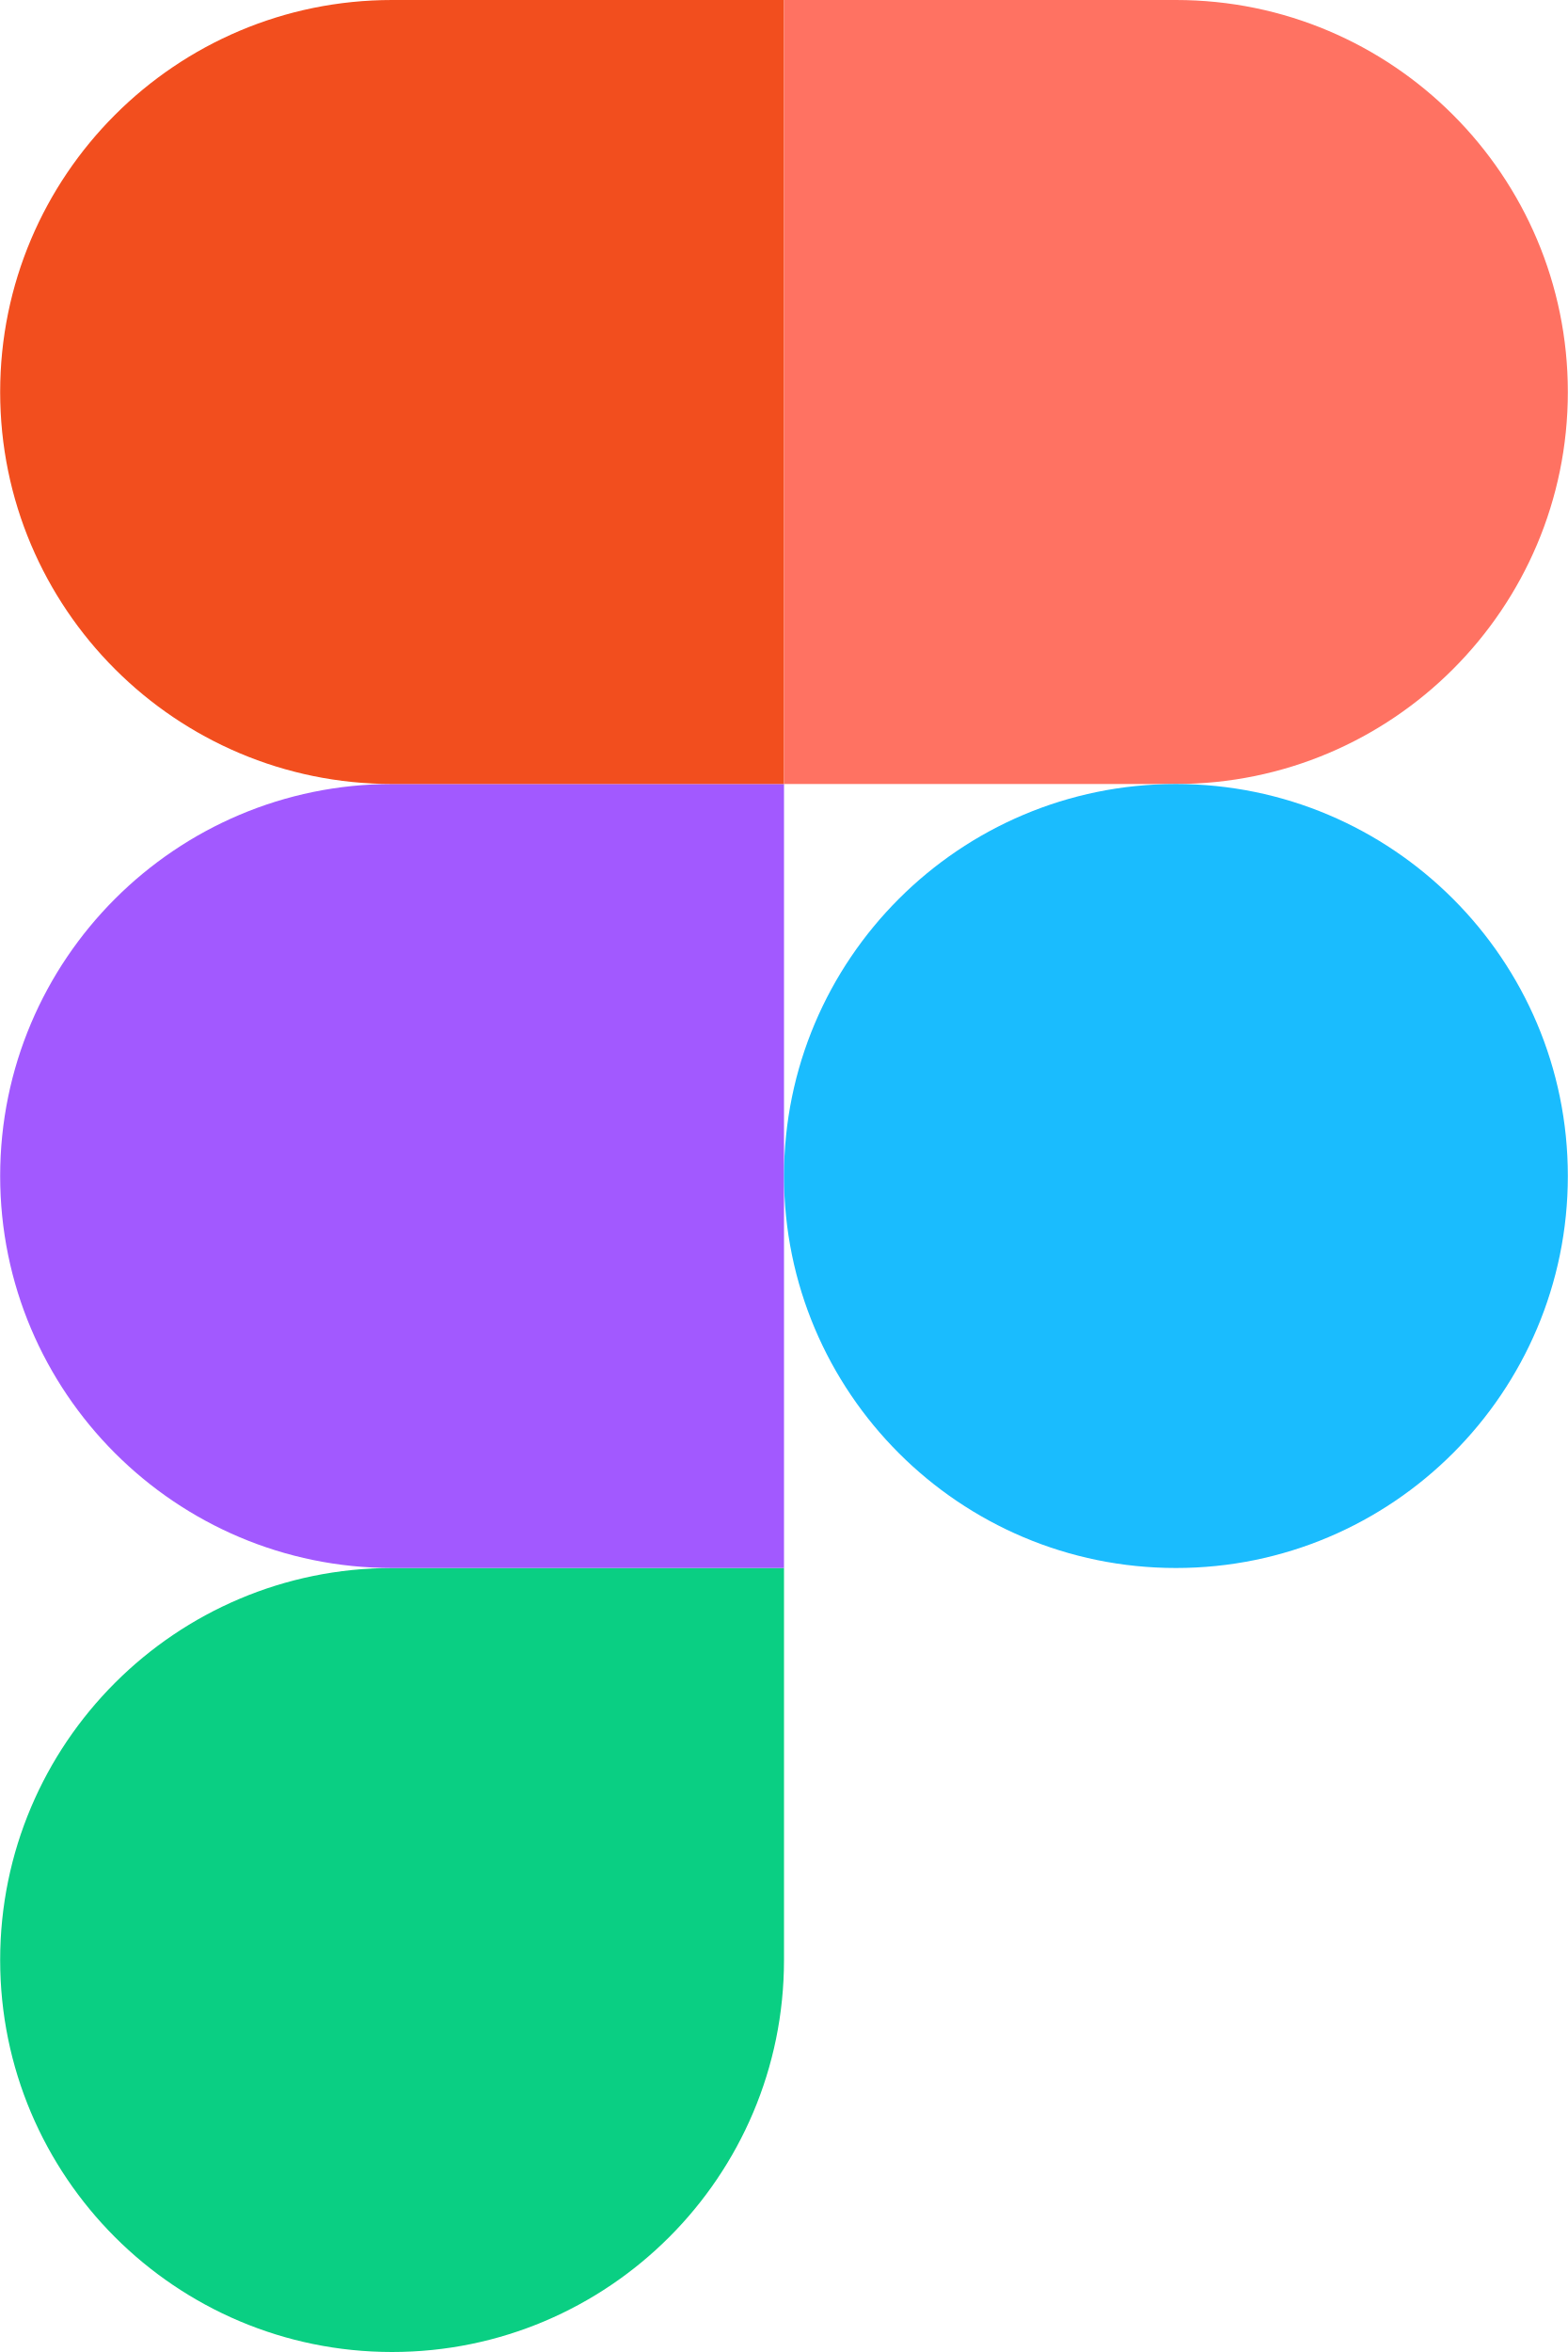
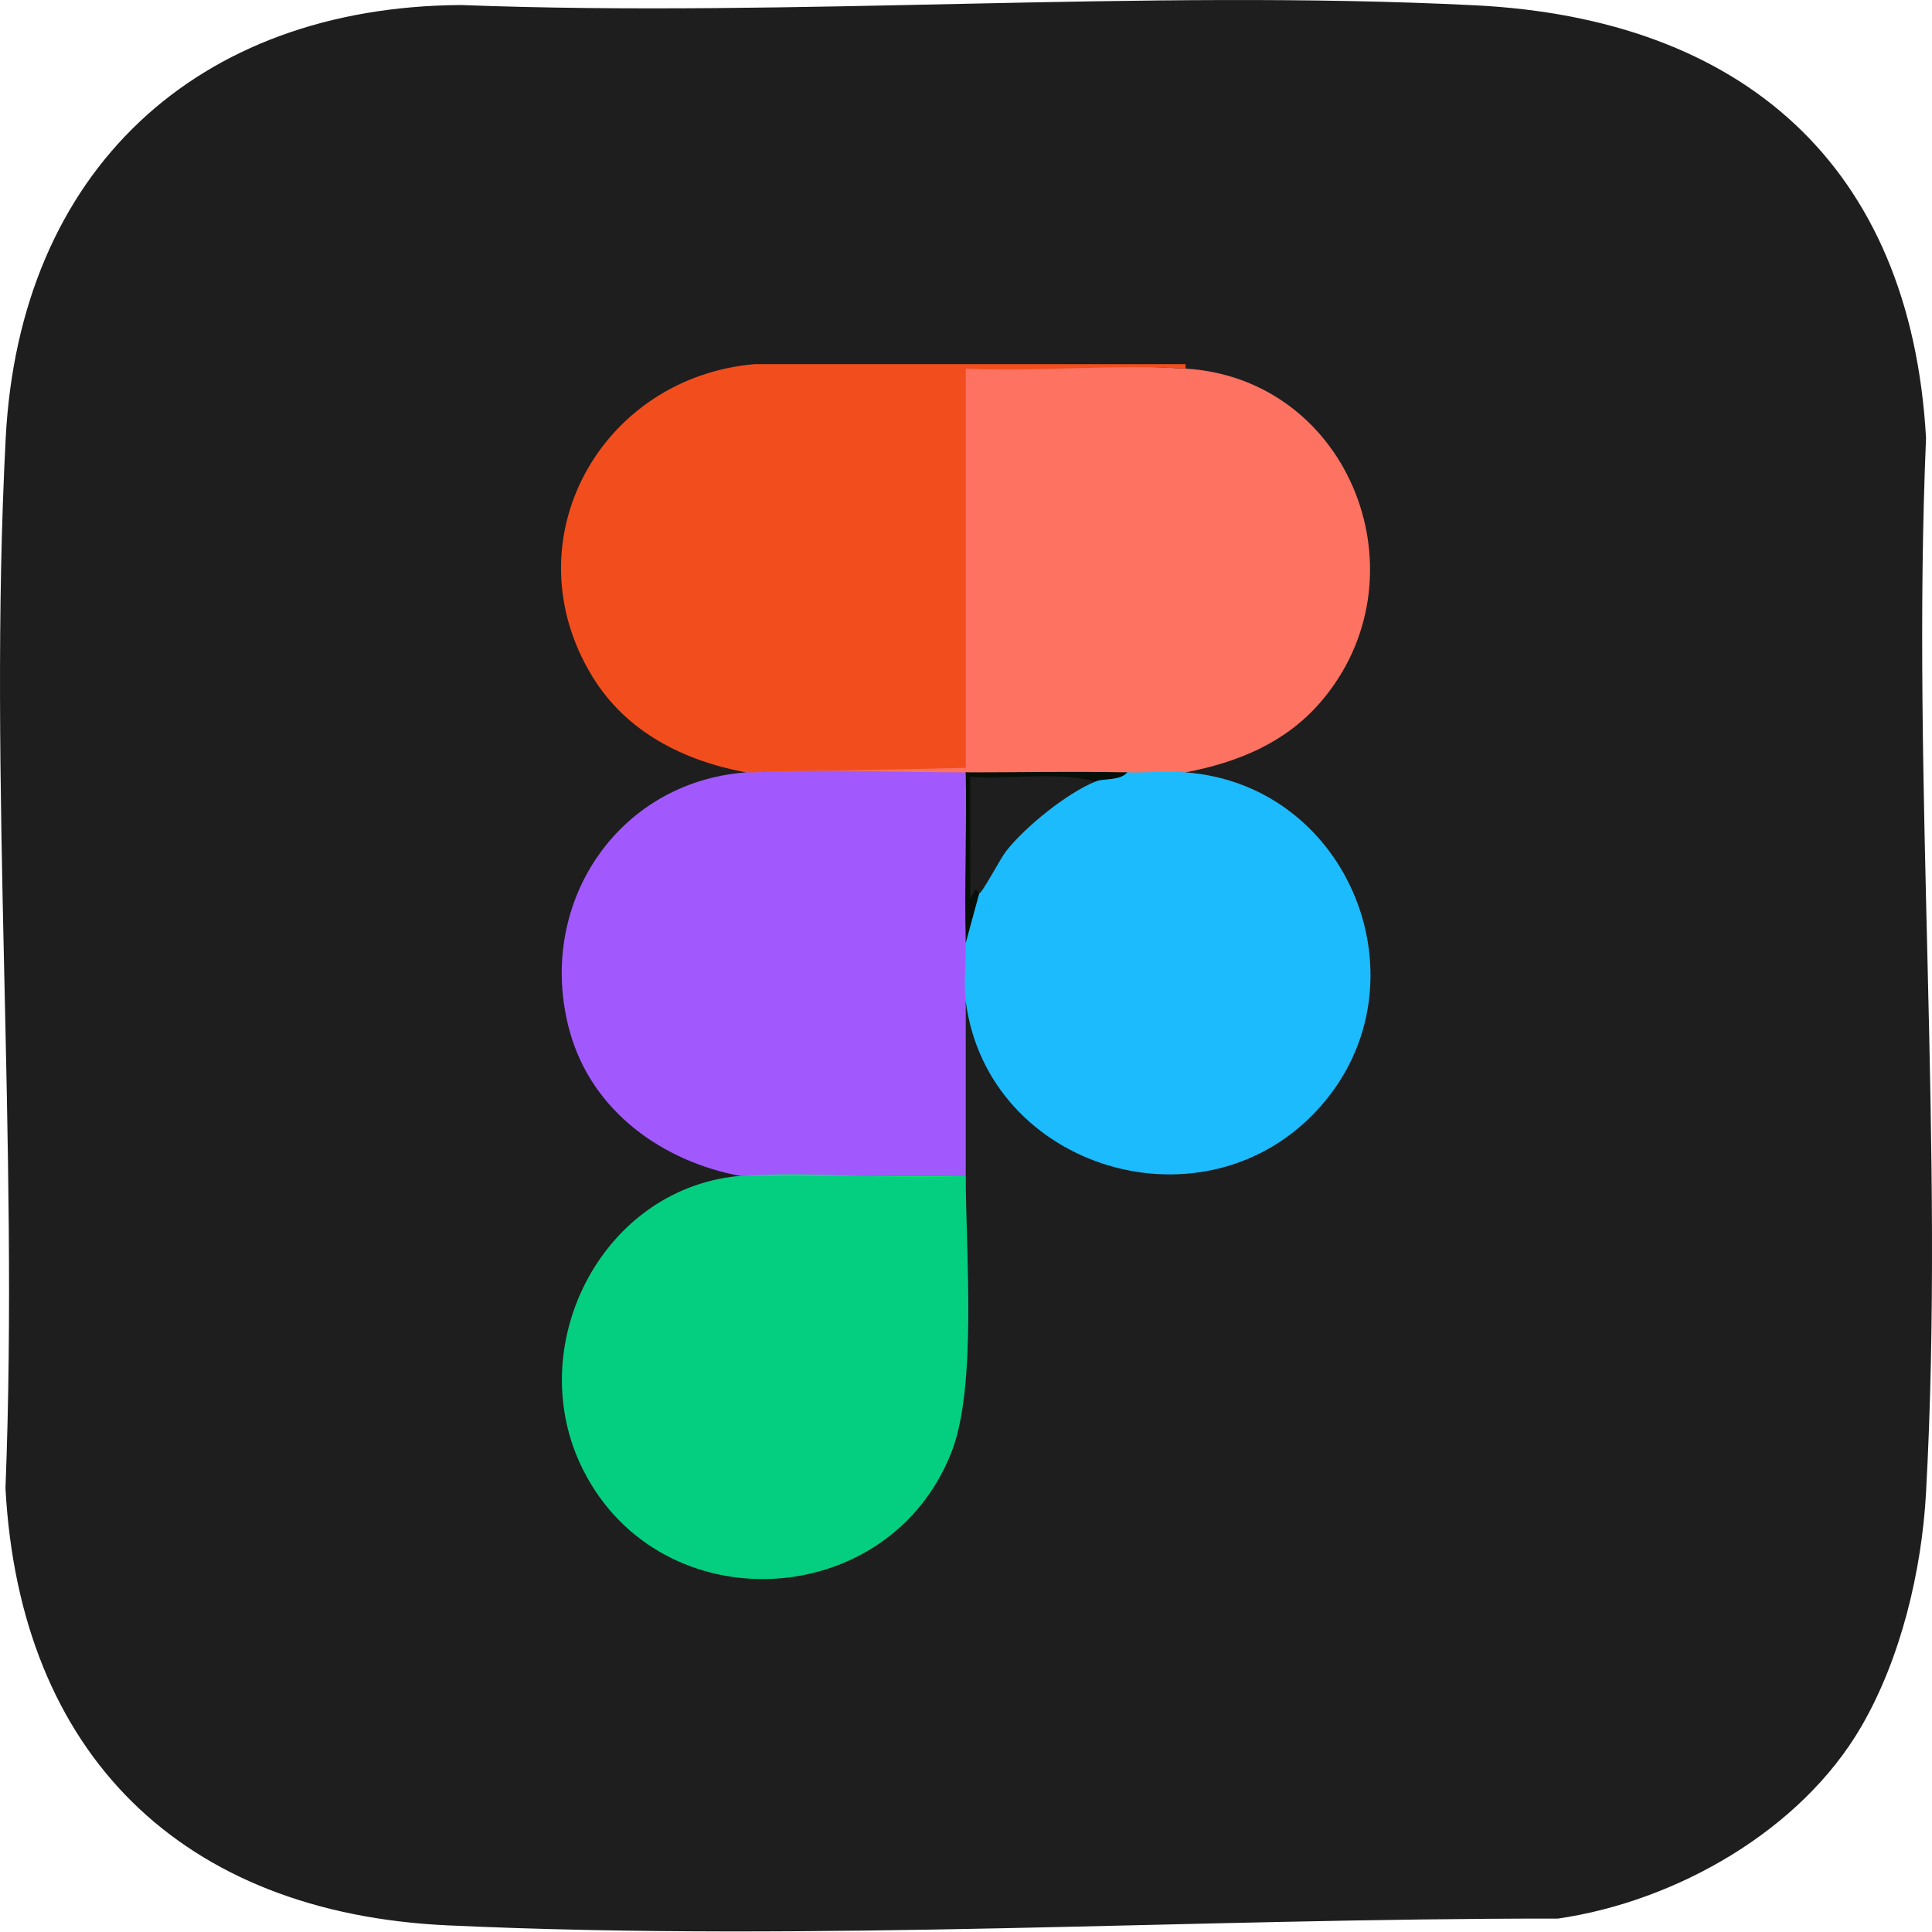
- <svg xmlns="http://www.w3.org/2000/svg" id="Layer_1" viewBox="0 0 200 300" width="1667" height="2500">
-   <style type="text/css">.st0{fill:#0acf83}.st1{fill:#a259ff}.st2{fill:#f24e1e}.st3{fill:#ff7262}.st4{fill:#1abcfe}</style>
-   <path id="path0_fill" class="st0" d="M50 300c27.6 0 50-22.4 50-50v-50H50c-27.6 0-50 22.4-50 50s22.4 50 50 50z" />
-   <path id="path1_fill" class="st1" d="M0 150c0-27.6 22.4-50 50-50h50v100H50c-27.6 0-50-22.4-50-50z" />
-   <path id="path1_fill_1_" class="st2" d="M0 50C0 22.4 22.4 0 50 0h50v100H50C22.4 100 0 77.6 0 50z" />
-   <path id="path2_fill" class="st3" d="M100 0h50c27.6 0 50 22.4 50 50s-22.4 50-50 50h-50V0z" />
-   <path id="path3_fill" class="st4" d="M200 150c0 27.6-22.4 50-50 50s-50-22.4-50-50 22.4-50 50-50 50 22.4 50 50z" />
+ <svg xmlns="http://www.w3.org/2000/svg" id="Layer_2" data-name="Layer 2" viewBox="0 0 430.63 430.51">
+   <defs>
+     <style>
+       .cls-1 {
+         fill: #1e1e1e;
+       }
+ 
+       .cls-2 {
+         fill: #fe7262;
+       }
+ 
+       .cls-3 {
+         fill: #070f08;
+       }
+ 
+       .cls-4 {
+         fill: #00eb62;
+       }
+ 
+       .cls-5 {
+         fill: #f24e1d;
+       }
+ 
+       .cls-6 {
+         fill: #04cf81;
+       }
+ 
+       .cls-7 {
+         fill: #1cbbfe;
+       }
+ 
+       .cls-8 {
+         fill: #a159fe;
+       }
+     </style>
+   </defs>
+   <g id="Layer_1-2" data-name="Layer 1">
+     <g>
+       <path class="cls-1" d="M414.89,384.81c-13.44,23.17-41.23,38.98-67.63,42.83-81.91-.07-165.48,5.3-247.49,1.51-59.19-2.74-95.36-38.07-98.55-97.45,3.05-77.14-3.94-157.24.05-234.03C4.36,38.11,43.78,1.49,102.72,1.12c74.57,2.84,151.76-3.64,226.03.06,59.55,2.97,97.12,35.55,100.55,96.45-3.29,77.35,4.24,158.13,0,235.08-.96,17.45-5.61,36.93-14.41,52.1Z" />
+       <path class="cls-2" d="M264.26,82.16c36.93,2.28,54.01,46.79,29.97,74.47-7.82,9.01-18.46,13.32-29.97,15.53-2.8,2.81-10.37,3.08-13,0-11.97.85-23.97.85-36,0-.83.51-1.68.98-2.58,1.33-3.24,1.24-38.34,1.11-41.83-.11-.9-.31-1.75-.75-2.59-1.22.07-.79.32-1.97.88-2.02,11.77-1.05,33.45-2,44.88-.95l1.24,1.97-2-.69v-87.1l2-1.21c16.36-.9,32.69-.9,49,0Z" />
+       <path class="cls-5" d="M264.26,81.16v1c-15.98-.99-32.92.73-49,0v89l-47,1c-.24,2.01-1.23,1.92-2,0-13.88-2.6-26.65-8.99-34.19-21.31-18.54-30.25,1.75-66.77,36.19-69.69h96Z" />
+       <path class="cls-8" d="M166.26,172.16c.66-.05,1.34.03,2,0,15.22-.76,31.64,0,47,0,.97,12.75.97,25.41,0,38,3.11,1.69,2.71,11.02,0,13v39c-.28.87-.62.86-1,0h-49c-17.61-3.22-33.34-14.49-38.26-32.24-7.71-27.82,10.19-55.54,39.26-57.76Z" />
+       <path class="cls-6" d="M164.26,262.16h51c0,16.8,2.55,46.7-3.13,61.37-13.85,35.78-64.65,38.43-82.05,4.31-13.93-27.31,3.7-62.5,34.18-65.68Z" />
+       <path class="cls-7" d="M264.26,172.16c36.64,2.74,54.34,47.1,30.02,74.52-25.44,28.7-74.18,14.02-79.02-23.52-.5-3.86.11-8.9,0-13-.14-4.68.86-8.34,3-11-.36-.37-.65-.74-.69-1.14-.57-5.83,18.88-25.97,26.69-23.86,1.42-1.11,3.75-1.77,7-2,4.26.09,8.81-.31,13,0Z" />
+       <path class="cls-4" d="M214.26,262.16h-50c.33-.03.67.03,1,0,15.77-1.24,33.06.92,49,0Z" />
+       <path class="cls-3" d="M251.26,172.16c-1.68,1.94-5.15,1.26-7,2-8.59.97-17.26,1.34-26,1.11.01,8.29.02,16.25,0,23.89l-3,11c-.33-12.64.25-25.36,0-38,11.97,0,24.03-.25,36,0Z" />
+       <path class="cls-1" d="M244.26,174.16c-6.4,2.57-15.68,10.07-19.98,15.52-1.3,1.65-5.3,9.31-6.02,9.48-.07.02-.39-.88-.86-.87l-1.13,1.87-.02-27c9.17.59,19.11-1.24,28.01,1.01Z" />
+     </g>
+   </g>
</svg>
